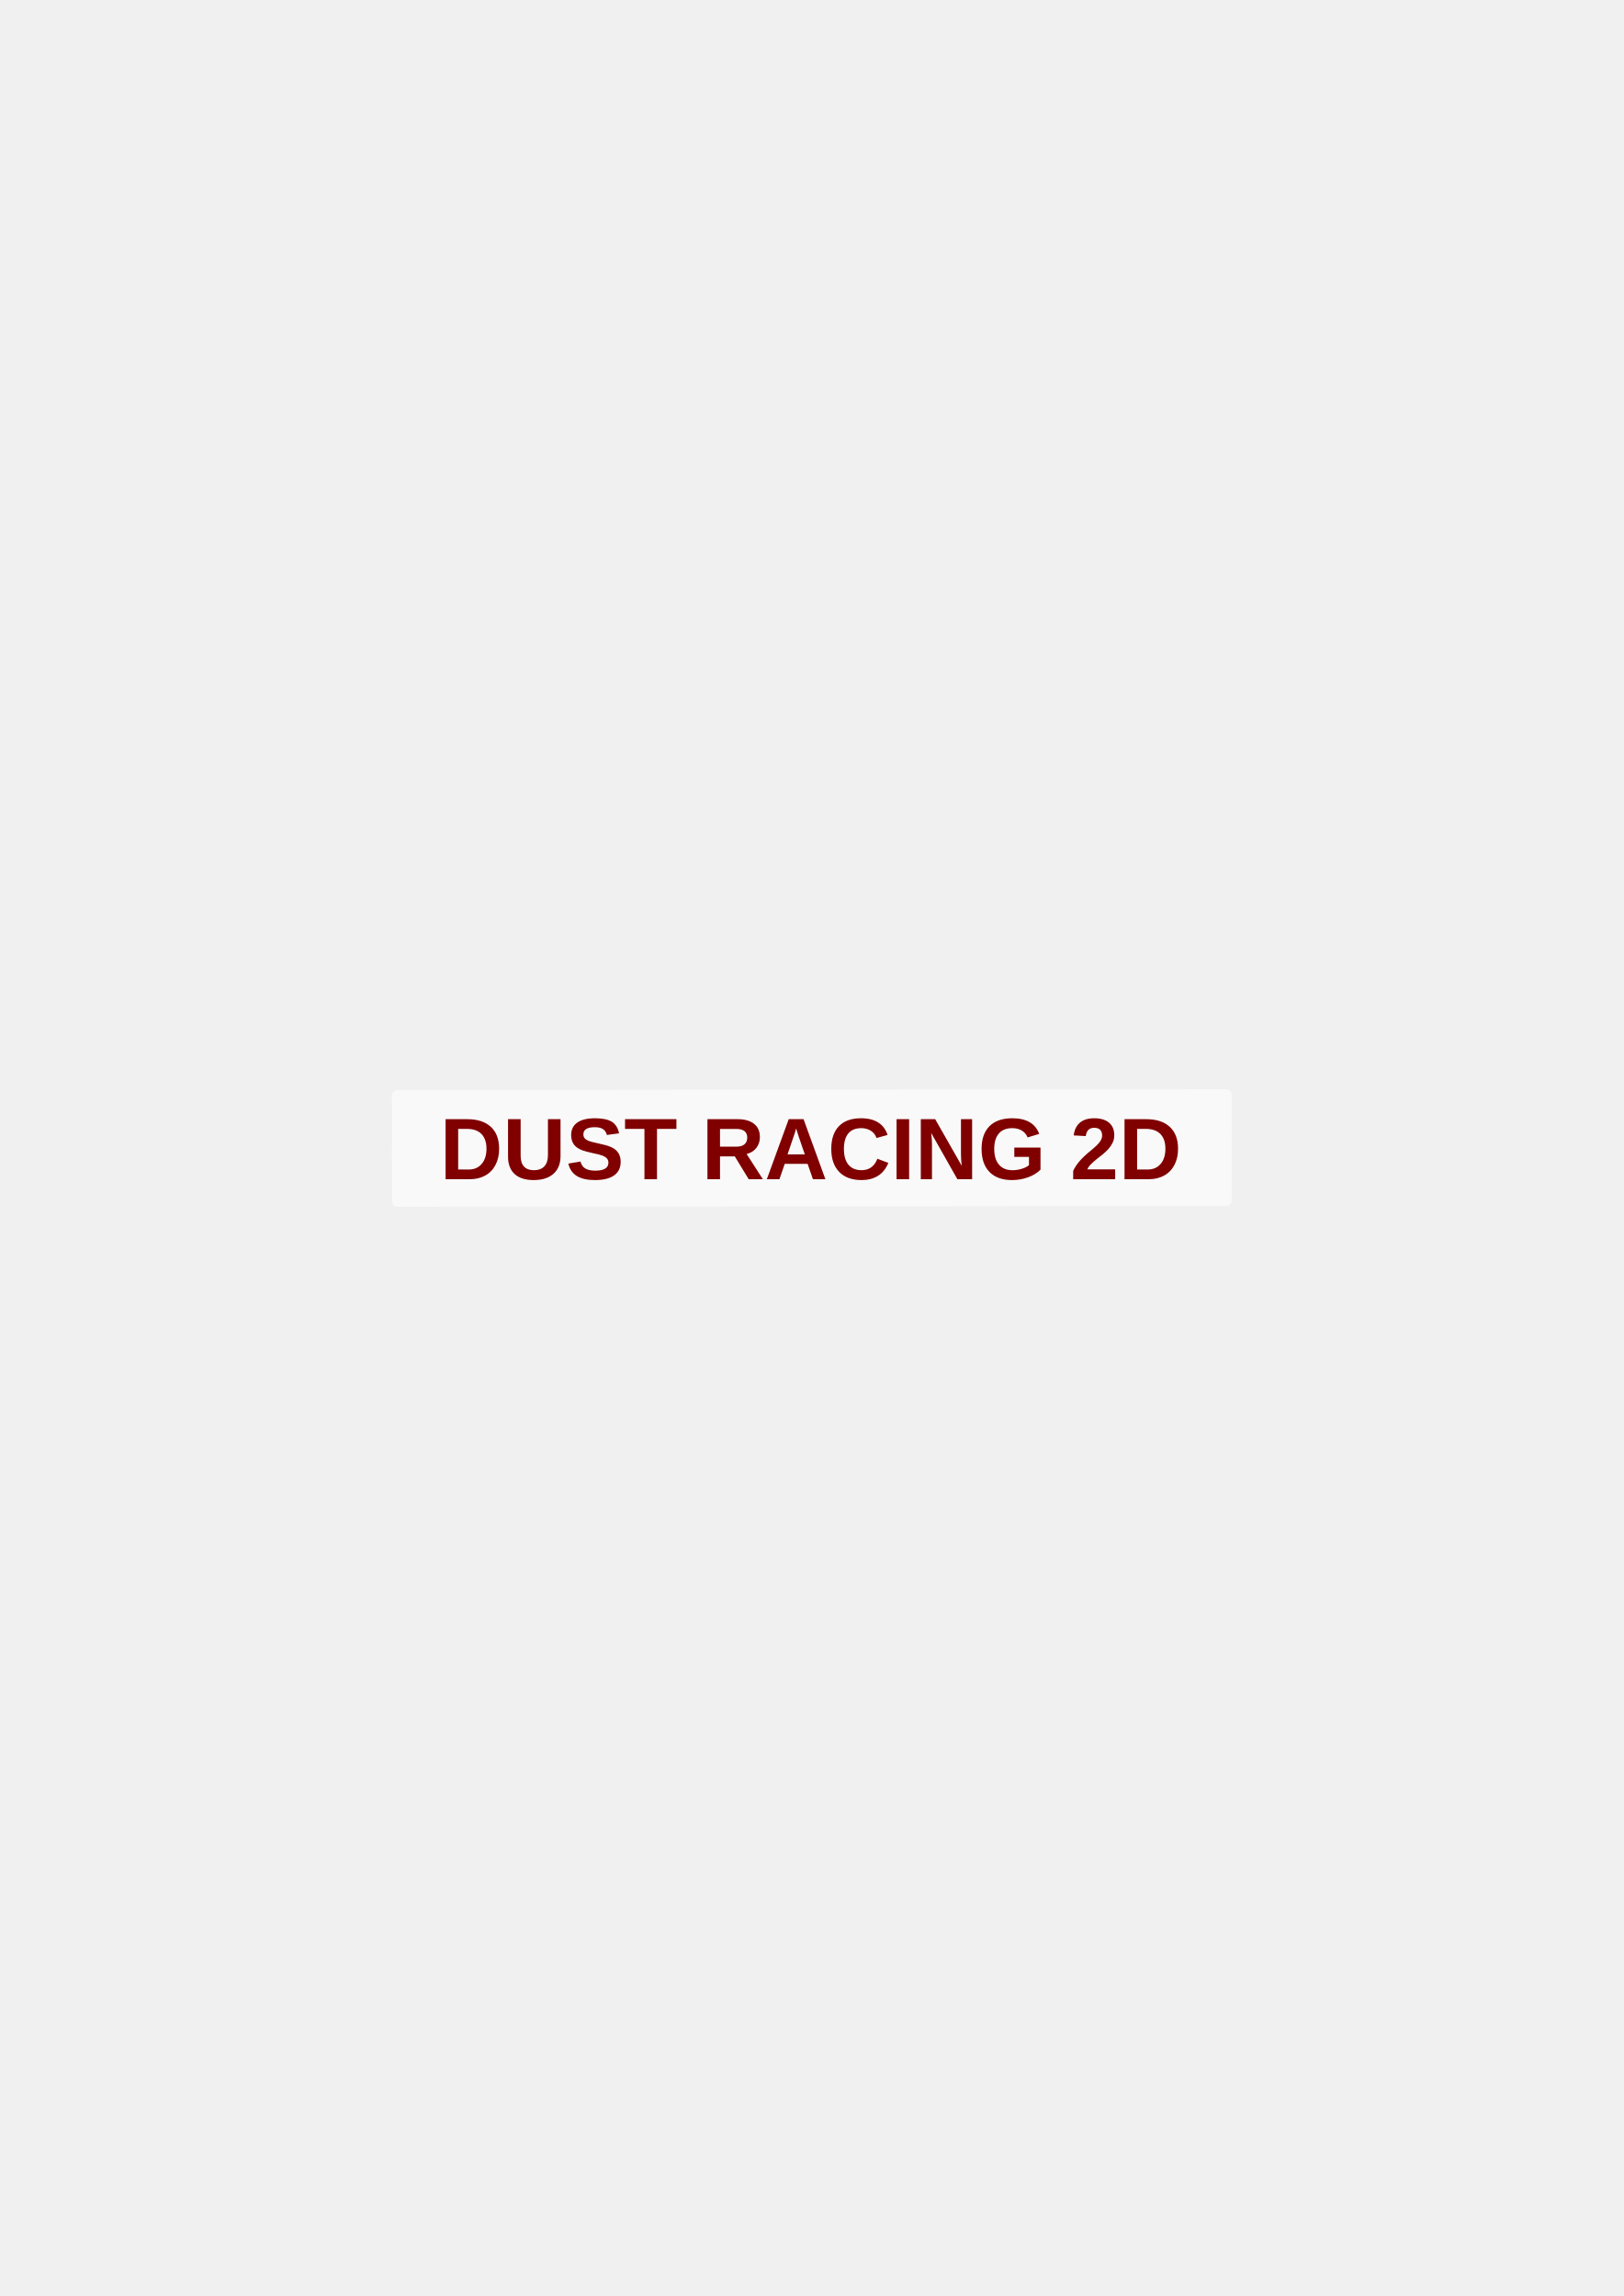
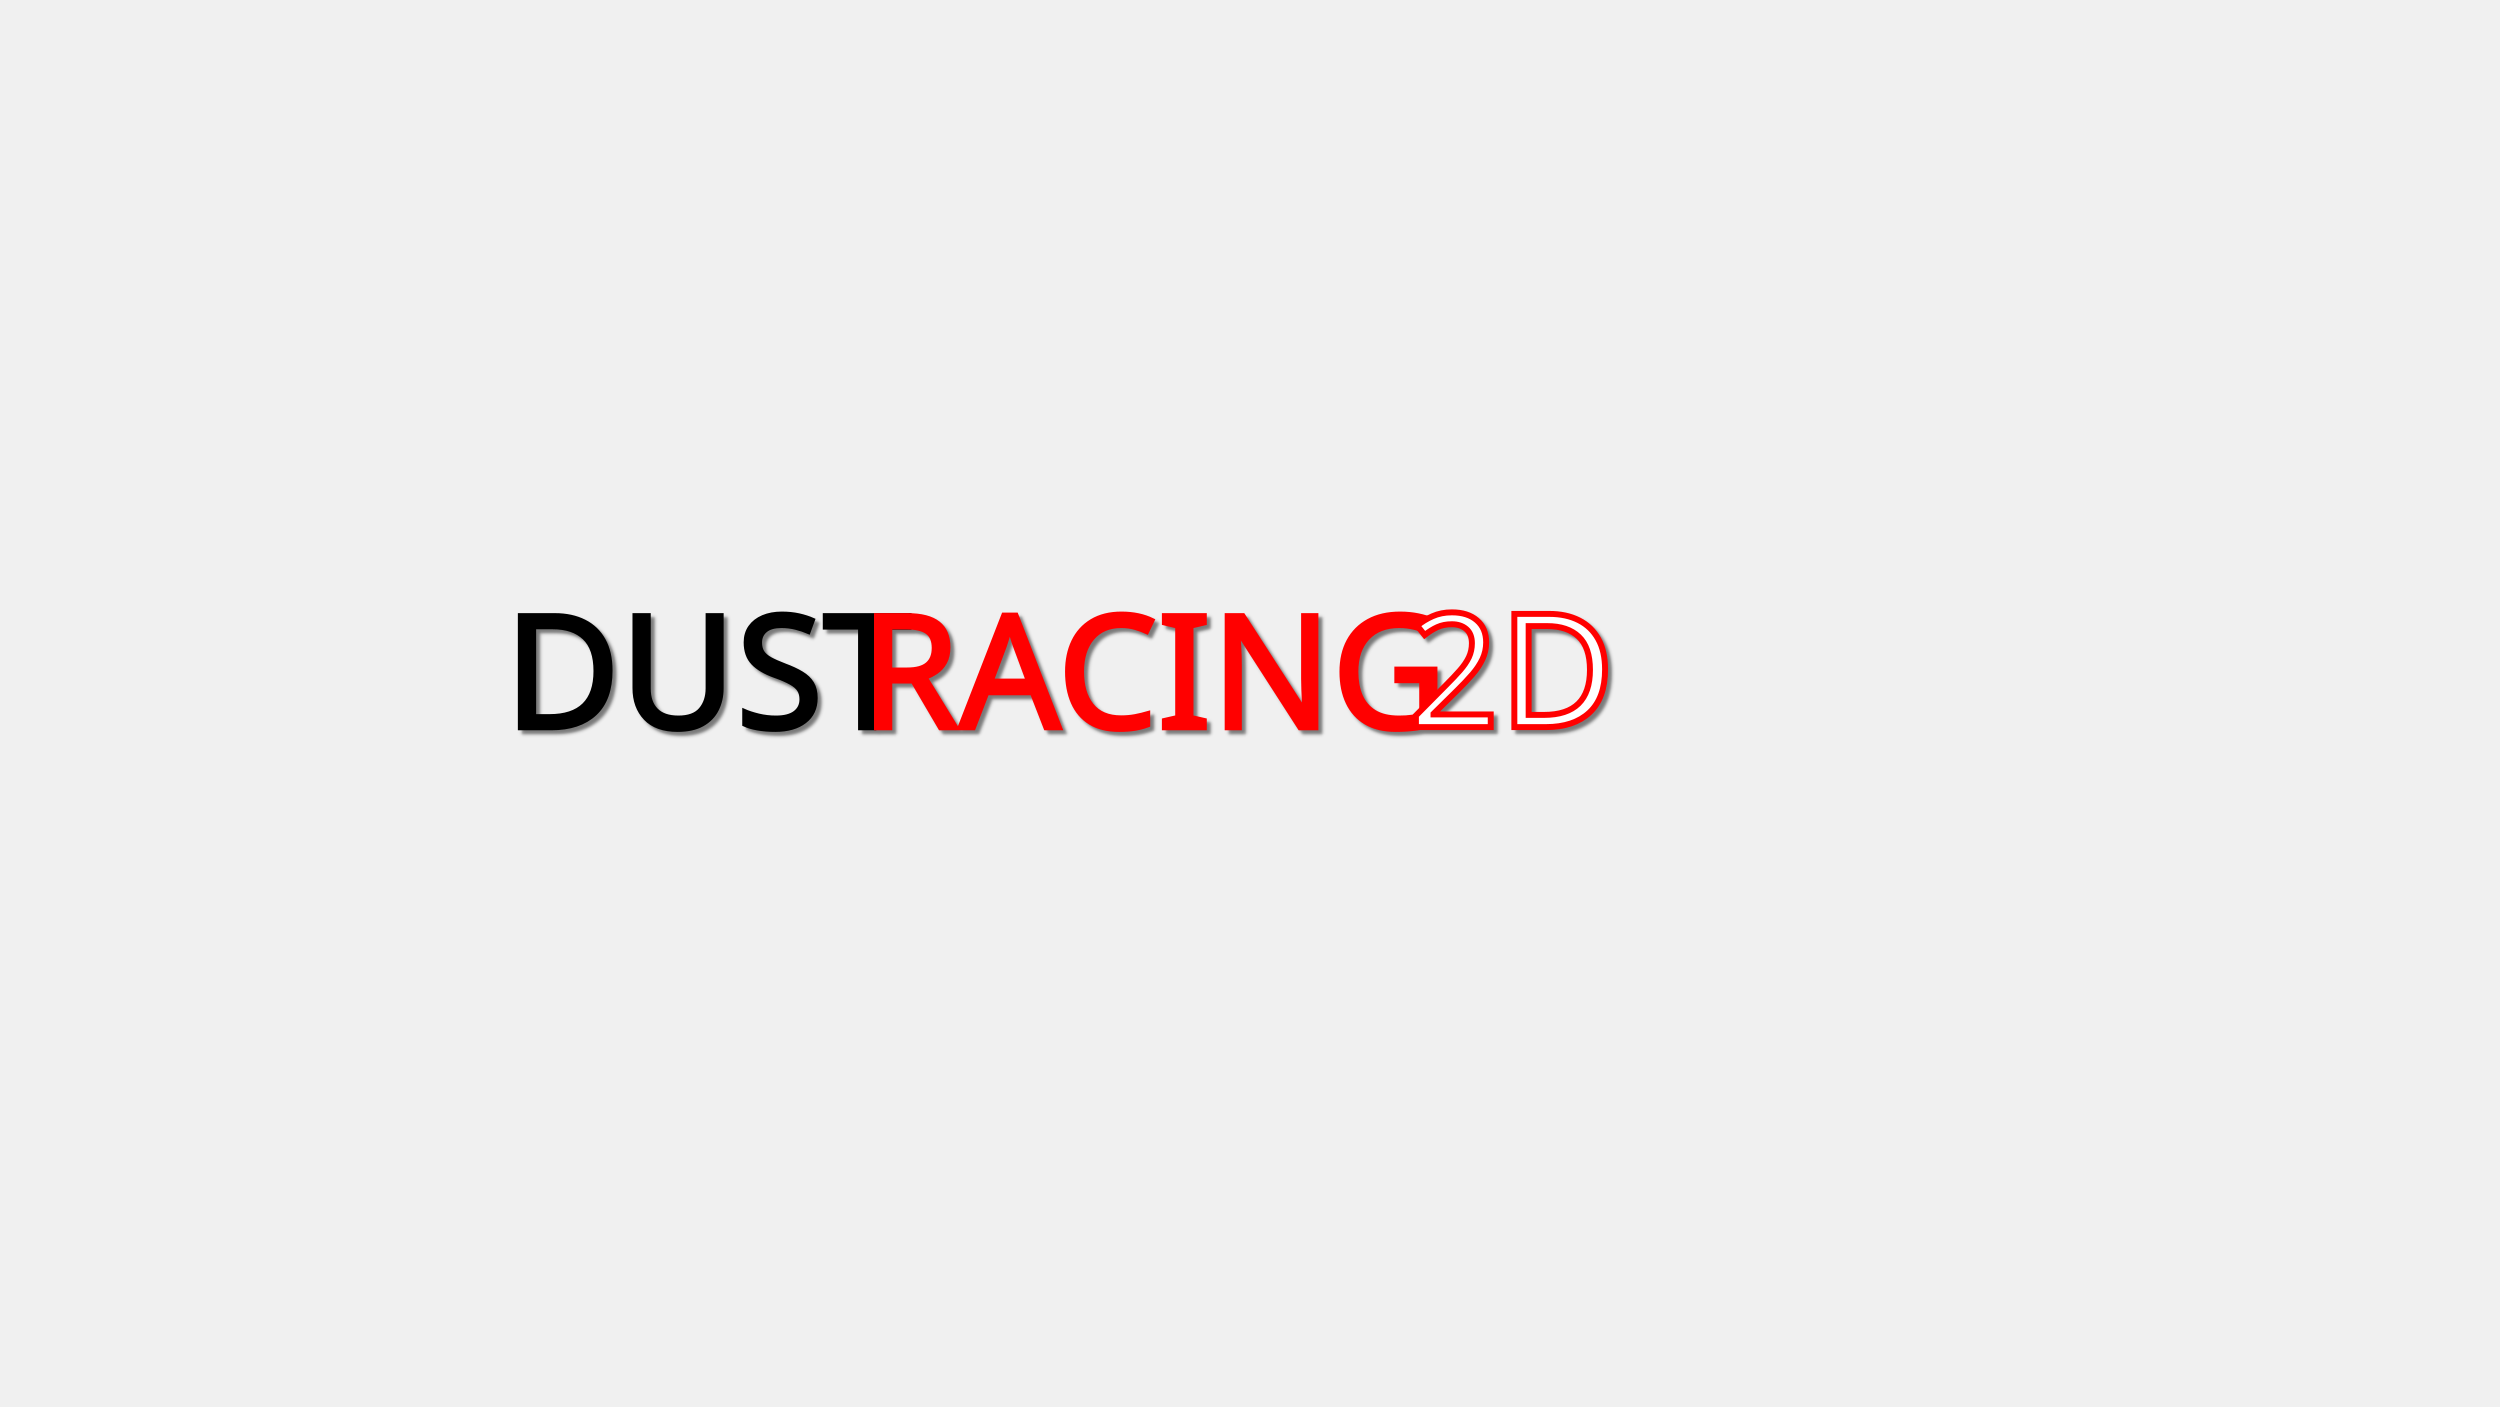
- <svg xmlns="http://www.w3.org/2000/svg" width="744.094" height="1052.362" id="svg3844" version="1.1">
-   <defs id="defs3846" />
-   <g id="layer1">
-     <rect style="fill:#f9f9f9;fill-opacity:1;fill-rule:evenodd;stroke:#f9f9f9;stroke-width:5;stroke-linecap:square;stroke-linejoin:round;stroke-miterlimit:4;stroke-opacity:1;stroke-dasharray:none" id="rect3856" width="379.817" height="48.487" x="181.577" y="502.334" transform="matrix(0.9999994,-0.00106745,0.00106745,0.9999994,0,0)" />
-     <text xml:space="preserve" style="font-size:40px;font-style:normal;font-variant:normal;font-weight:bold;font-stretch:normal;line-height:125%;letter-spacing:0px;word-spacing:0px;fill:#800000;fill-opacity:1;stroke:none;font-family:Arial;-inkscape-font-specification:Arial Bold" x="201.53" y="540.488" id="text3852">
-       <tspan id="tspan3854" x="201.53" y="540.488">DUST RACING 2D</tspan>
-     </text>
+ <svg xmlns="http://www.w3.org/2000/svg" width="1920" height="1080" viewBox="0 0 1920 1080" id="svg2" version="1.1">
+   <defs id="defs4">
+     <filter style="color-interpolation-filters:sRGB" id="filter4861">
+       <feFlood flood-opacity="0.498" flood-color="rgb(0,0,0)" result="flood" id="feFlood4863" />
+       <feComposite in="flood" in2="SourceGraphic" operator="in" result="composite1" id="feComposite4865" />
+       <feGaussianBlur in="composite1" stdDeviation="0.5" result="blur" id="feGaussianBlur4867" />
+       <feOffset dx="1" dy="1" result="offset" id="feOffset4869" />
+       <feComposite in="SourceGraphic" in2="offset" operator="over" result="composite2" id="feComposite4871" />
+     </filter>
+     <filter style="color-interpolation-filters:sRGB" id="filter4873">
+       <feFlood flood-opacity="0.498" flood-color="rgb(0,0,0)" result="flood" id="feFlood4875" />
+       <feComposite in="flood" in2="SourceGraphic" operator="in" result="composite1" id="feComposite4877" />
+       <feGaussianBlur in="composite1" stdDeviation="0.5" result="blur" id="feGaussianBlur4879" />
+       <feOffset dx="1" dy="1" result="offset" id="feOffset4881" />
+       <feComposite in="SourceGraphic" in2="offset" operator="over" result="composite2" id="feComposite4883" />
+     </filter>
+   </defs>
+   <g id="layer1" transform="translate(0,27.63784)">
+     <g style="filter:url(#filter4873)" id="g4768" transform="matrix(3.043928,0,0,3.043928,279.338,-1113.488)">
+       <text id="text4136" y="540.488" x="123.239" style="font-style:normal;font-variant:normal;font-weight:normal;font-stretch:normal;font-size:40px;line-height:125%;font-family:Molot;-inkscape-font-specification:'Molot, Normal';text-align:center;letter-spacing:0px;word-spacing:0px;writing-mode:lr-tb;text-anchor:middle;fill:#000000;fill-opacity:1;stroke:#000000;stroke-width:1;stroke-linecap:butt;stroke-linejoin:miter;stroke-miterlimit:4;stroke-dasharray:none;stroke-opacity:1" xml:space="preserve">
+         <tspan id="tspan4140" y="540.488" x="123.239">DUST</tspan>
+       </text>
+       <text id="text4144" y="540.488" x="235.772" style="font-style:normal;font-variant:normal;font-weight:normal;font-stretch:normal;font-size:40px;line-height:125%;font-family:Molot;-inkscape-font-specification:'Molot, Normal';text-align:center;letter-spacing:0px;word-spacing:0px;writing-mode:lr-tb;text-anchor:middle;fill:#ff0000;fill-opacity:1;stroke:#ff0000;stroke-width:1px;stroke-linecap:butt;stroke-linejoin:miter;stroke-opacity:1" xml:space="preserve">
+         <tspan y="540.488" x="235.772" id="tspan4146">RACING</tspan>
+       </text>
+       <text id="text4148" y="540.181" x="325.997" style="font-style:normal;font-variant:normal;font-weight:normal;font-stretch:normal;font-size:40px;line-height:125%;font-family:Molot;-inkscape-font-specification:'Molot, Normal';text-align:center;letter-spacing:0px;word-spacing:0px;writing-mode:lr-tb;text-anchor:middle;fill:#ffffff;fill-opacity:1;stroke:#ff0000;stroke-width:1.5;stroke-linecap:butt;stroke-linejoin:miter;stroke-miterlimit:4;stroke-dasharray:none;stroke-opacity:1" xml:space="preserve">
+         <tspan y="540.181" x="325.997" id="tspan4150">2D</tspan>
+       </text>
+     </g>
  </g>
</svg>
